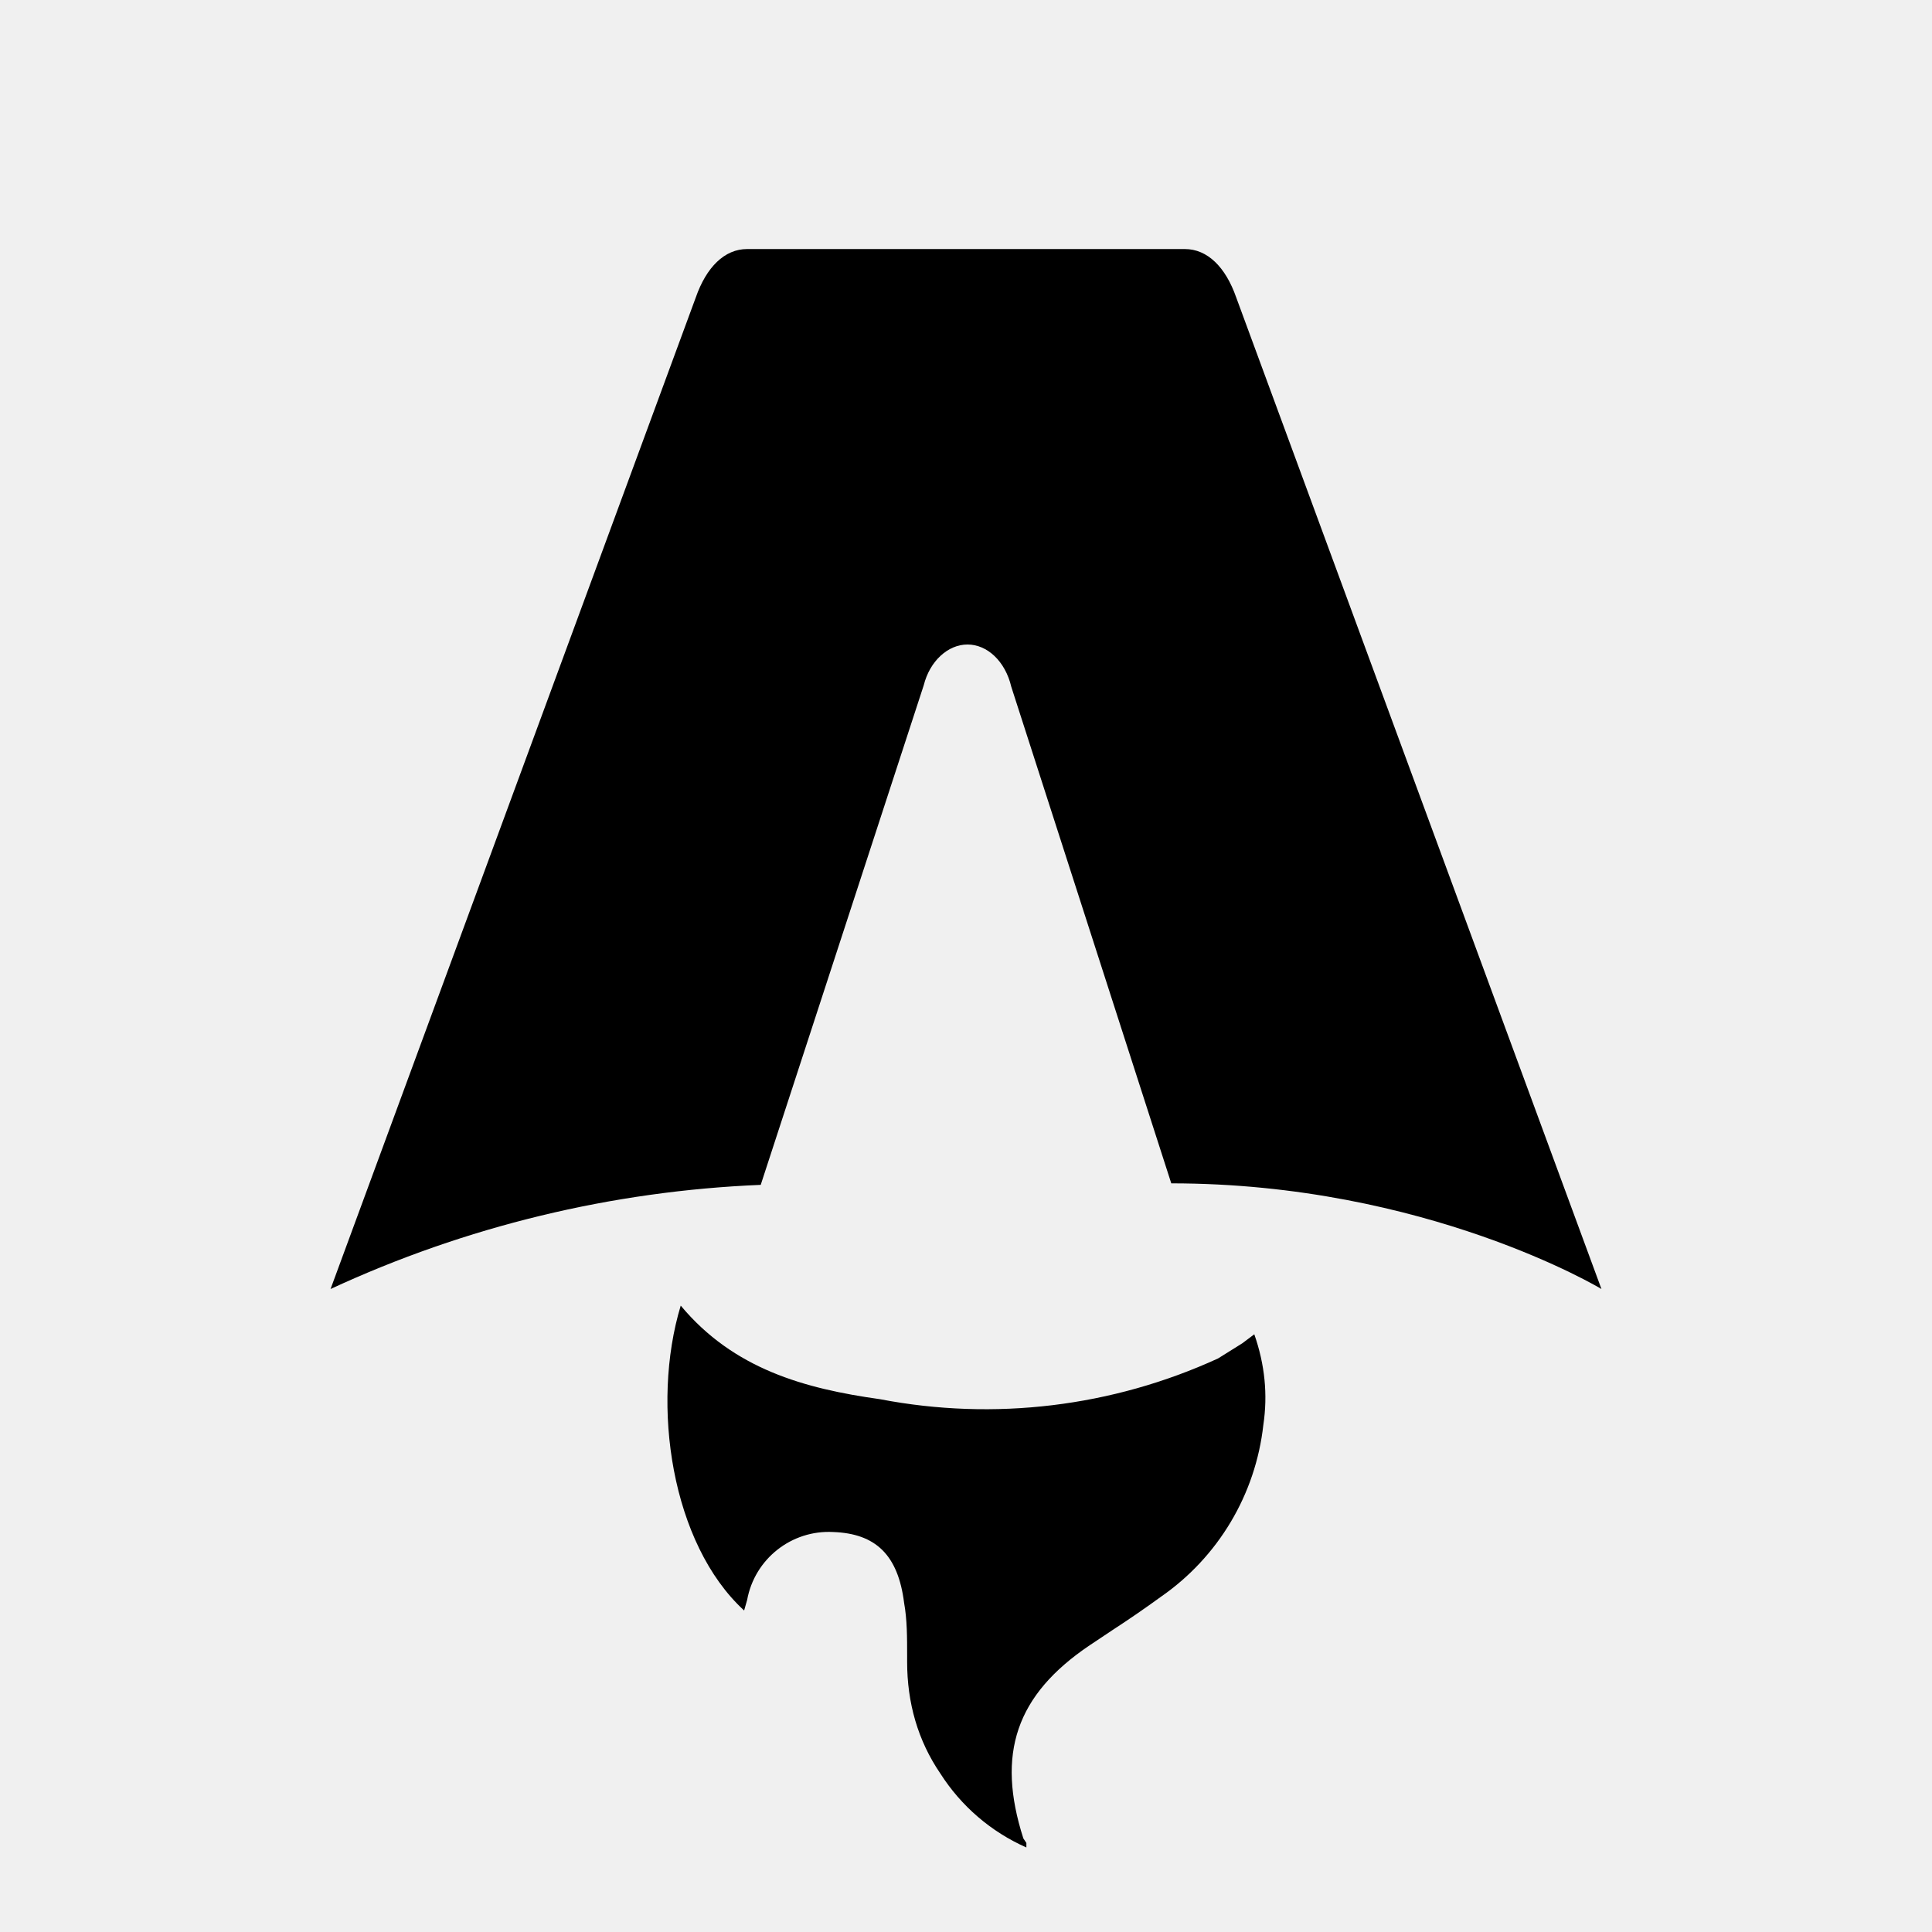
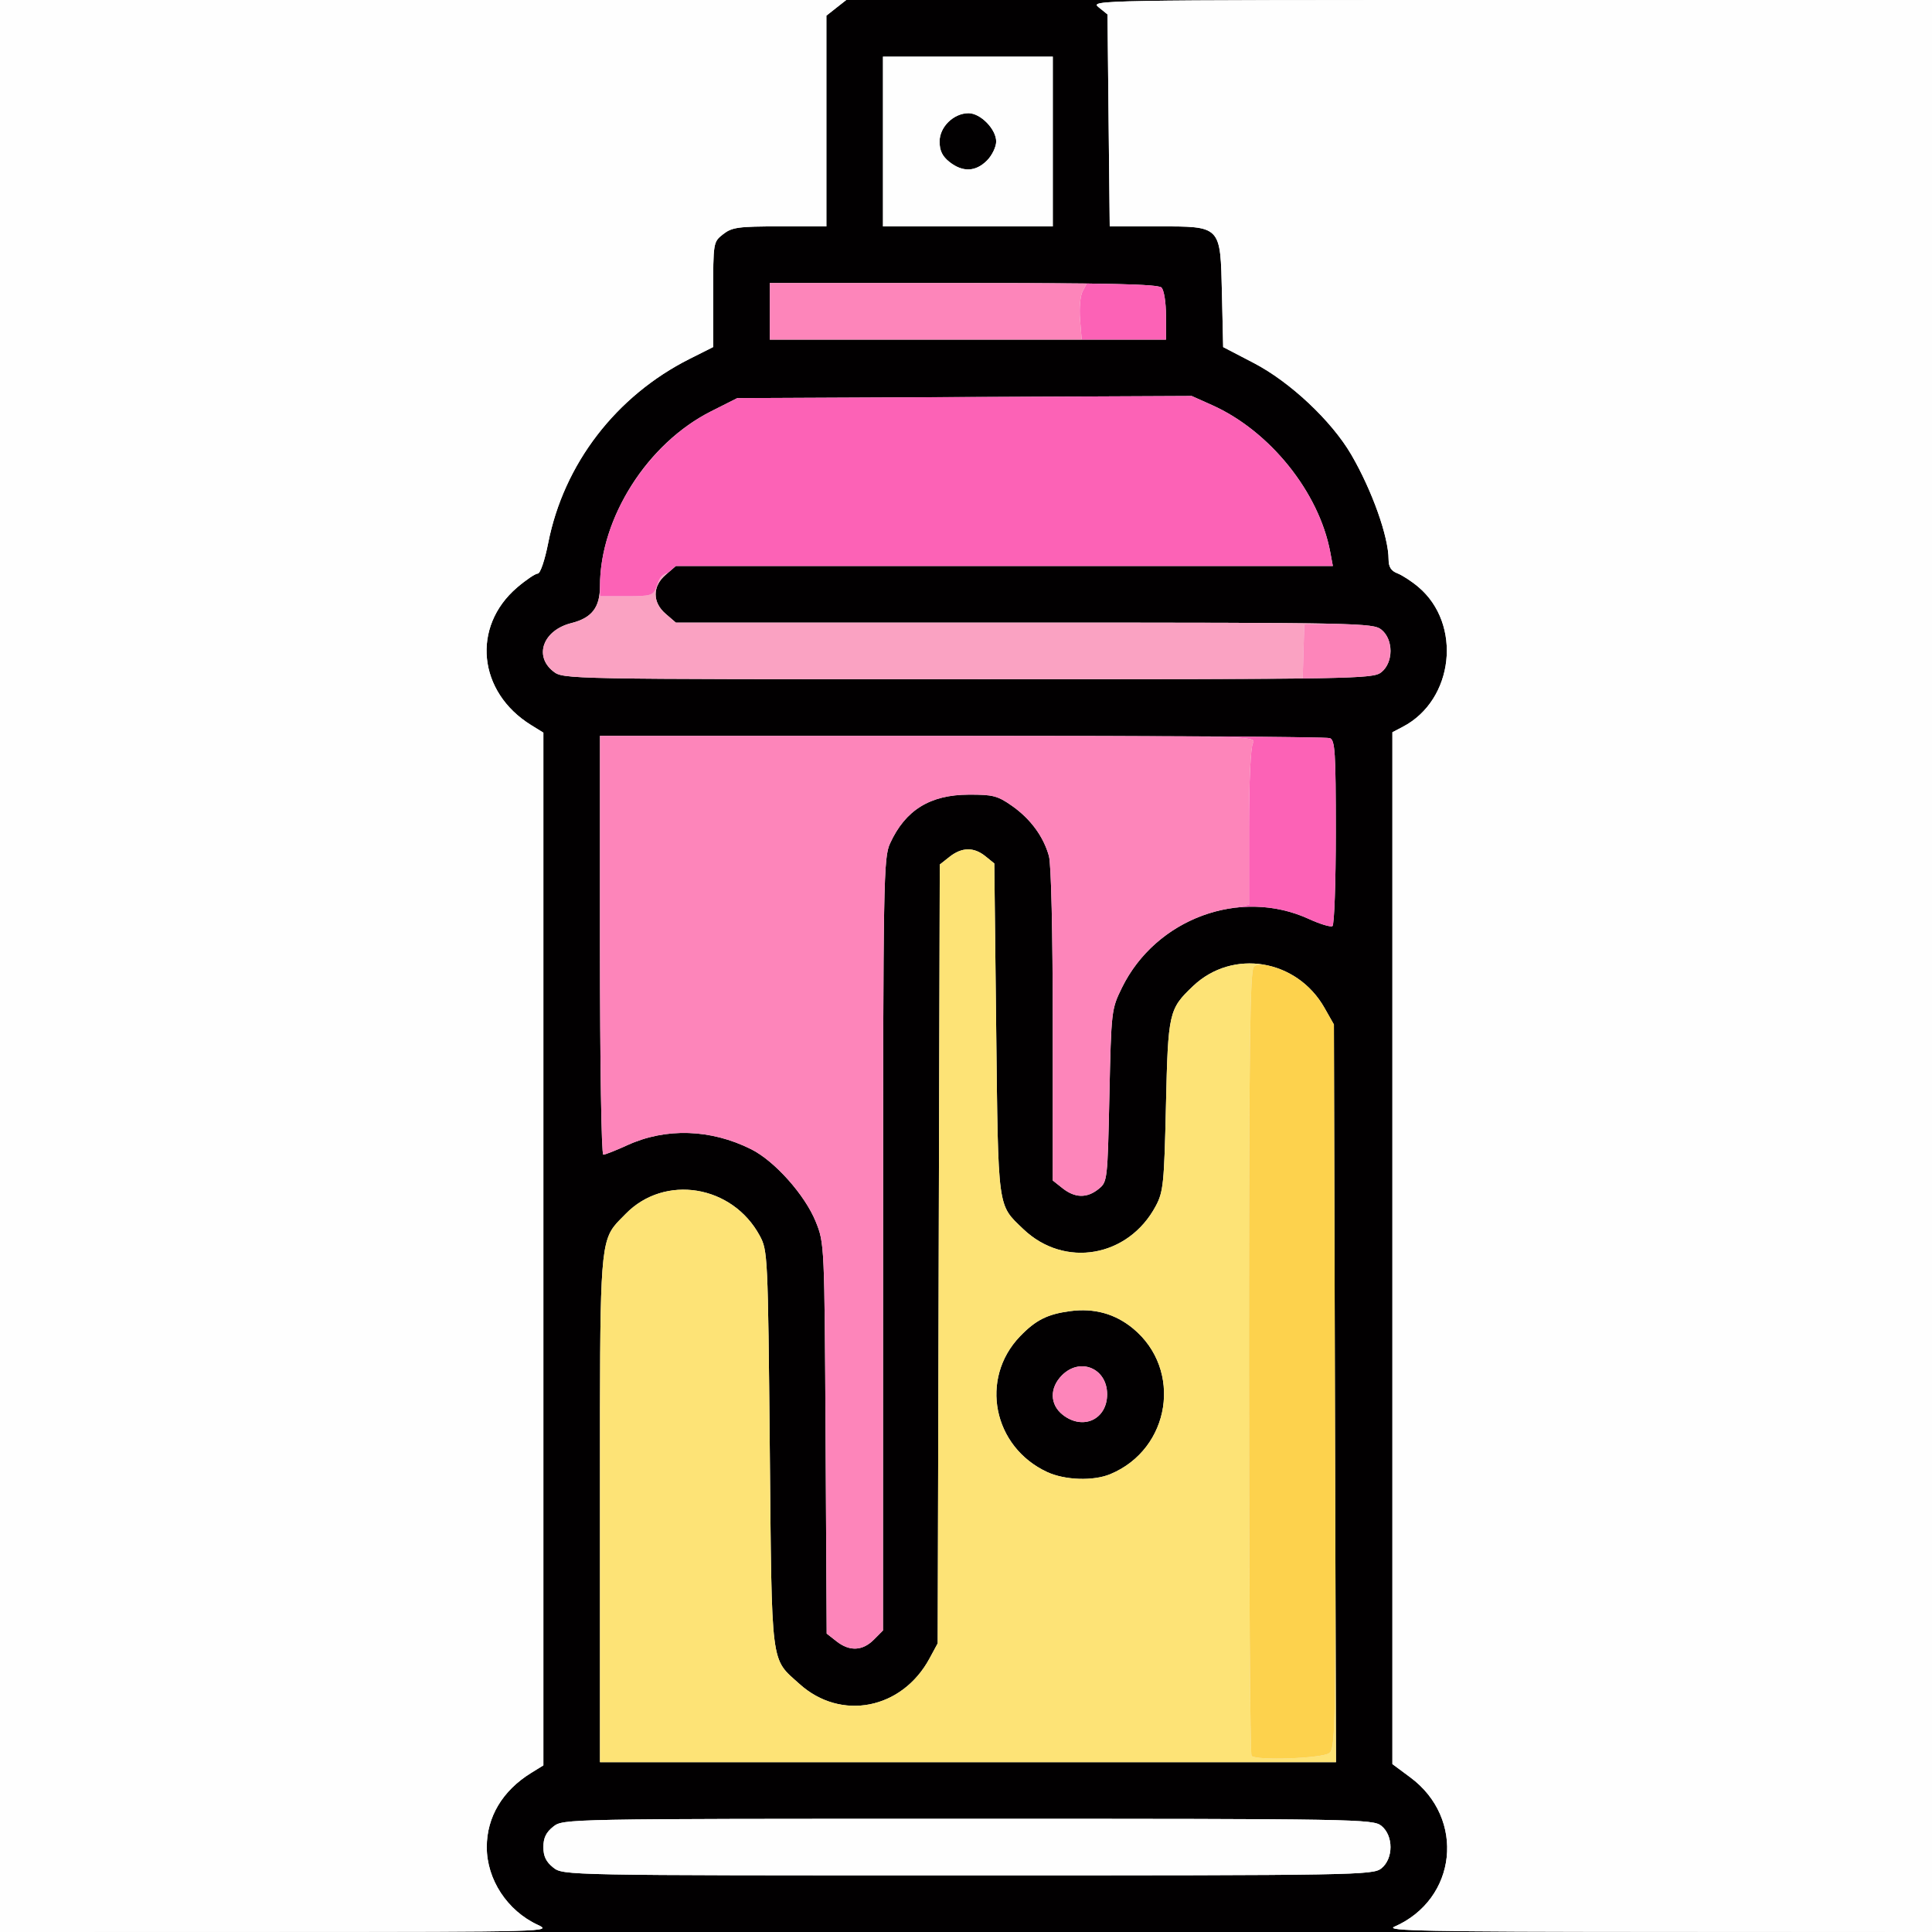
- <svg xmlns="http://www.w3.org/2000/svg" fill="none" viewBox="0 0 128 128">
-   <path d="M50.4 78.5a75.1 75.1 0 0 0-28.5 6.9l24.2-65.7c.7-2 1.9-3.2 3.4-3.2h29c1.5 0 2.7 1.2 3.4 3.2l24.2 65.7s-11.6-7-28.5-7L67 45.5c-.4-1.7-1.6-2.8-2.9-2.8-1.3 0-2.5 1.1-2.9 2.7L50.4 78.5Zm-1.1 28.2Zm-4.2-20.2c-2 6.6-.6 15.8 4.2 20.2a17.5 17.5 0 0 1 .2-.7 5.5 5.5 0 0 1 5.7-4.5c2.8.1 4.3 1.5 4.7 4.7.2 1.1.2 2.3.2 3.5v.4c0 2.7.7 5.2 2.2 7.4a13 13 0 0 0 5.7 4.9v-.3l-.2-.3c-1.8-5.6-.5-9.5 4.4-12.8l1.5-1a73 73 0 0 0 3.2-2.2 16 16 0 0 0 6.8-11.4c.3-2 .1-4-.6-6l-.8.6-1.6 1a37 37 0 0 1-22.4 2.7c-5-.7-9.7-2-13.2-6.2Z" />
-   <style>
-         path { fill: #000; }
-         @media (prefers-color-scheme: dark) {
-             path { fill: #FFF; }
-         }
-     </style>
+ <svg xmlns="http://www.w3.org/2000/svg" width="512" height="512" viewBox="0 0 512 512">
+   <g>
+     <path d="M 369.50 510.61 C366.99,511.71 378.37,511.93 439.25,511.96 L 512.00 512.00 L 0.00 512.00 L 73.25 511.98 C145.38,511.96 146.44,511.93 142.50,510.10 C134.42,506.35 129.00,498.08 129.00,489.50 C129.00,481.51 133.16,474.54 140.75,469.85 L 144.00 467.84 L 144.00 194.16 L 140.75 192.15 C126.65,183.43 124.89,166.10 137.04,155.69 C139.42,153.66 141.88,152.00 142.52,152.00 C143.18,152.00 144.38,148.47 145.28,143.89 C149.41,122.94 163.25,104.92 182.75,95.11 L 189.00 91.97 L 189.00 78.06 C189.00,64.22 189.01,64.13 191.63,62.07 C193.98,60.23 195.64,60.00 206.63,60.00 L 219.00 60.00 L 219.00 4.15 L 224.27 0.00 L 400.39 0.00 C290.37,0.00 288.81,0.03 291.14,1.91 L 293.50 3.82 L 293.79 31.91 L 294.09 60.00 L 306.43 60.00 C306.81,60.00 307.17,60.00 307.53,60.00 C315.33,60.00 319.30,59.99 321.37,61.98 C323.61,64.12 323.61,68.59 323.83,77.90 L 324.15 91.98 L 332.24 96.19 C341.90,101.21 352.90,111.55 358.11,120.50 C363.62,129.97 367.98,142.22 367.99,148.27 C368.00,150.25 368.67,151.30 370.31,151.93 C371.57,152.41 374.07,154.03 375.85,155.53 C387.55,165.37 385.32,185.53 371.75,192.61 L 369.00 194.05 L 369.00 467.50 L 373.73 471.01 C388.46,481.91 386.17,503.33 369.50,510.61 ZM 159.00 399.97 L 159.00 467.00 L 354.05 467.00 L 353.77 369.25 L 353.50 271.50 L 351.00 267.09 C343.67,254.16 326.67,251.35 316.16,261.33 C309.75,267.43 309.55,268.29 308.99,293.00 C308.52,313.64 308.30,315.84 306.30,319.59 C299.04,333.22 282.08,336.17 271.16,325.70 C264.29,319.11 264.55,321.04 264.00,272.66 L 263.50 228.82 L 261.14 226.91 C258.09,224.44 254.92,224.49 251.66,227.05 L 249.05 229.11 L 248.77 332.30 L 248.50 435.50 L 246.34 439.50 C239.05,453.00 222.85,456.18 211.86,446.26 C204.14,439.28 204.56,442.62 204.00,384.00 C203.51,332.65 203.45,331.41 201.35,327.50 C194.09,314.02 176.14,311.09 165.79,321.71 C164.56,322.97 163.55,323.91 162.72,325.00 C158.99,329.87 158.99,337.60 159.00,391.12 C159.00,393.94 159.00,396.89 159.00,399.97 ZM 221.68 434.96 C225.13,437.68 228.56,437.53 231.55,434.55 L 234.00 432.09 L 234.02 329.80 C234.04,232.71 234.14,227.30 235.88,223.50 C239.93,214.67 246.45,210.63 256.70,210.59 C263.12,210.56 264.37,210.88 268.19,213.56 C273.11,217.02 276.54,221.69 277.98,226.88 C278.58,229.03 278.99,247.18 278.99,271.68 L 279.00 312.85 L 281.63 314.93 C284.92,317.51 288.08,317.56 291.14,315.09 C293.47,313.21 293.51,312.86 294.00,290.34 C294.49,267.78 294.54,267.43 297.32,261.76 C306.32,243.43 328.66,235.20 346.85,243.53 C349.80,244.88 352.61,245.74 353.11,245.43 C353.60,245.13 354.00,233.93 354.00,220.55 C354.00,199.28 353.80,196.14 352.42,195.61 C351.55,195.27 307.67,195.00 254.92,195.00 L 159.00 195.00 L 159.00 250.50 C159.00,281.75 159.38,306.00 159.88,306.00 C160.36,306.00 163.21,304.88 166.22,303.50 C176.47,298.81 188.35,299.19 199.09,304.57 C205.30,307.68 213.33,316.69 216.18,323.75 C218.49,329.47 218.50,329.77 218.79,381.21 L 219.08 432.92 ZM 146.63 177.93 C149.26,179.99 149.53,180.00 256.52,180.00 C359.83,180.00 363.86,179.93 366.09,178.13 C369.30,175.53 369.30,169.47 366.09,166.87 C363.87,165.07 360.17,165.00 271.44,165.00 L 179.11 165.00 L 176.43 162.69 C174.67,161.18 173.75,159.39 173.75,157.50 C173.75,155.61 174.67,153.82 176.43,152.31 L 179.11 150.00 L 353.22 150.00 L 352.53 146.31 C349.55,130.40 336.48,114.17 321.15,107.33 L 315.81 104.94 L 195.39 105.50 L 188.45 109.00 C171.57,117.50 159.00,137.28 159.00,155.33 C159.00,160.98 156.85,163.76 151.41,165.13 C143.96,167.00 141.41,173.82 146.63,177.93 ZM 146.63 494.93 C149.26,496.99 149.53,497.00 256.52,497.00 C359.83,497.00 363.86,496.93 366.09,495.13 C369.30,492.53 369.30,486.47 366.09,483.87 C363.86,482.07 359.83,482.00 256.52,482.00 C149.53,482.00 149.26,482.01 146.63,484.07 C144.72,485.58 144.00,487.07 144.00,489.50 C144.00,491.93 144.72,493.42 146.63,494.93 ZM 234.00 15.00 L 234.00 60.00 L 279.00 60.00 L 279.00 15.00 ZM 294.28 390.65 C289.77,392.54 282.23,392.29 277.50,390.10 C263.16,383.44 259.54,365.38 270.30,354.16 C274.46,349.83 277.58,348.26 283.62,347.46 C289.97,346.61 295.54,348.16 300.28,352.07 C313.48,362.98 310.22,383.97 294.28,390.65 ZM 204.00 75.00 L 204.00 90.00 L 309.00 90.00 L 309.00 83.70 C309.00,80.13 308.48,76.88 307.80,76.20 C306.90,75.30 293.87,75.00 255.30,75.00 ZM 261.55 42.55 C258.55,45.55 255.13,45.68 251.63,42.93 C249.72,41.42 249.00,39.93 249.00,37.50 C249.00,33.63 252.72,30.00 256.68,30.00 C259.86,30.00 264.00,34.24 264.00,37.50 C264.00,38.92 262.90,41.20 261.55,42.55 ZM 281.63 374.93 C286.98,379.14 293.40,376.18 293.40,369.50 C293.40,362.63 286.29,359.62 281.45,364.45 C278.11,367.79 278.19,372.22 281.63,374.93 Z" fill="rgb(2,0,1)" />
+     <path d="M 159.00 399.97 C159.00,396.89 159.00,393.94 159.00,391.12 C158.99,337.60 158.99,329.87 162.72,325.00 C163.55,323.91 164.56,322.97 165.79,321.71 C176.14,311.09 194.09,314.02 201.35,327.50 C203.45,331.41 203.51,332.65 204.00,384.00 C204.56,442.62 204.14,439.28 211.86,446.26 C222.85,456.18 239.05,453.00 246.34,439.50 L 248.50 435.50 L 248.77 332.30 L 249.05 229.11 L 251.66 227.05 C254.92,224.49 258.09,224.44 261.14,226.91 L 263.50 228.82 L 264.00 272.66 C264.55,321.04 264.29,319.11 271.16,325.70 C282.08,336.17 299.04,333.22 306.30,319.59 C308.30,315.84 308.52,313.64 308.99,293.00 C309.55,268.29 309.75,267.43 316.16,261.33 C321.43,256.33 328.34,254.54 334.84,255.63 C333.72,255.57 332.82,255.73 332.29,256.18 C331.25,257.04 331.00,277.54 331.00,360.96 C331.00,418.00 331.30,464.97 331.67,465.33 C332.96,466.63 350.42,466.00 352.27,464.59 C353.74,463.48 353.99,459.44 353.85,398.13 L 354.05 467.00 L 159.00 467.00 ZM 294.28 390.65 C310.22,383.97 313.48,362.98 300.28,352.07 C295.54,348.16 289.97,346.61 283.62,347.46 C277.58,348.26 274.46,349.83 270.30,354.16 C259.54,365.38 263.16,383.44 277.50,390.10 C282.23,392.29 289.77,392.54 294.28,390.65 Z" fill="rgb(253,227,118)" />
+     <path d="M 146.63 177.93 C141.41,173.82 143.96,167.00 151.41,165.13 C156.85,163.76 159.00,160.98 159.00,155.33 L 159.00 158.00 L 166.02 158.00 C172.52,158.00 173.12,157.82 173.96,155.60 C174.29,154.73 174.47,153.99 174.84,153.37 C175.23,152.71 175.84,152.18 177.07,151.76 L 176.43 152.31 C174.67,153.82 173.75,155.61 173.75,157.50 C173.75,159.39 174.67,161.18 176.43,162.69 L 179.11 165.00 L 271.44 165.00 C317.28,165.00 340.43,165.02 352.40,165.29 L 345.65 165.50 L 345.43 172.75 L 345.23 179.80 C330.18,179.99 303.70,180.00 256.52,180.00 C149.53,180.00 149.26,179.99 146.63,177.93 ZM 165.01 132.70 C170.28,122.70 178.64,113.94 188.45,109.00 C178.77,113.87 170.34,122.73 165.01,132.70 ZM 368.29 174.40 C368.37,173.82 368.40,173.19 368.40,172.50 C368.40,171.82 368.37,171.19 368.29,170.62 C368.57,171.85 368.57,173.17 368.29,174.40 ZM 233.29 150.00 C239.40,150.00 246.16,150.00 253.64,150.00 C257.66,150.00 261.89,150.00 266.33,150.00 Z" fill="rgb(250,162,194)" />
+     <path d="M 233.29 150.00 L 179.11 150.00 L 177.07 151.76 C175.84,152.18 175.23,152.71 174.84,153.37 C174.47,153.99 174.29,154.73 173.96,155.60 C173.12,157.82 172.52,158.00 166.02,158.00 L 159.00 158.00 L 159.00 155.33 C159.00,147.77 161.20,139.91 165.01,132.70 C170.34,122.73 178.77,113.87 188.45,109.00 L 195.39 105.50 L 315.81 104.94 L 321.15 107.33 C336.48,114.17 349.55,130.40 352.53,146.31 L 353.22 150.00 L 266.33 150.00 C261.89,150.00 257.66,150.00 253.64,150.00 C246.16,150.00 239.40,150.00 233.29,150.00 ZM 325.32 240.85 L 331.00 239.74 L 331.00 219.30 C331.00,207.13 331.42,198.09 332.04,196.93 C332.66,195.77 332.42,195.30 312.46,195.12 C336.20,195.23 351.90,195.41 352.42,195.61 C353.80,196.14 354.00,199.28 354.00,220.55 C354.00,233.93 353.60,245.13 353.11,245.43 C352.61,245.74 349.80,244.88 346.85,243.53 C339.95,240.37 332.45,239.60 325.32,240.85 ZM 309.00 90.00 L 286.66 90.00 L 286.22 84.64 C285.97,81.63 286.28,78.35 286.92,77.14 L 288.00 75.13 C301.77,75.30 307.23,75.63 307.80,76.20 C308.48,76.88 309.00,80.13 309.00,83.70 Z" fill="rgb(252,98,182)" />
+     <path d="M 221.68 434.96 L 219.08 432.92 L 218.79 381.21 C218.50,329.77 218.49,329.47 216.18,323.75 C213.33,316.69 205.30,307.68 199.09,304.57 C188.35,299.19 176.47,298.81 166.22,303.50 C163.21,304.88 160.36,306.00 159.88,306.00 C159.38,306.00 159.00,281.75 159.00,250.50 L 159.00 195.00 L 254.92 195.00 C276.32,195.00 296.26,195.04 312.46,195.12 C332.42,195.30 332.66,195.77 332.04,196.93 C331.42,198.09 331.00,207.13 331.00,219.30 L 331.00 239.74 L 325.32 240.85 C313.63,242.90 302.91,250.38 297.32,261.76 C294.54,267.43 294.49,267.78 294.00,290.34 C293.51,312.86 293.47,313.21 291.14,315.09 C288.08,317.56 284.92,317.51 281.63,314.93 L 279.00 312.85 L 278.99 271.68 C278.99,247.18 278.58,229.03 277.98,226.88 C276.54,221.69 273.11,217.02 268.19,213.56 C264.37,210.88 263.12,210.56 256.70,210.59 C246.45,210.63 239.93,214.67 235.88,223.50 C234.14,227.30 234.04,232.71 234.02,329.80 L 234.00 432.09 L 231.55 434.55 C228.56,437.53 225.13,437.68 221.68,434.96 ZM 204.00 75.00 L 255.30 75.00 C269.39,75.00 280.07,75.04 288.00,75.13 L 286.92 77.14 C286.28,78.35 285.97,81.63 286.22,84.64 L 286.66 90.00 L 204.00 90.00 ZM 368.29 174.40 C367.95,175.87 367.22,177.21 366.09,178.13 C364.88,179.11 363.14,179.58 345.23,179.80 L 345.43 172.75 L 345.65 165.50 L 352.40 165.29 C363.60,165.54 365.02,166.00 366.09,166.87 C367.22,167.79 367.96,169.14 368.29,170.62 C368.37,171.19 368.40,171.82 368.40,172.50 C368.40,173.19 368.37,173.82 368.29,174.40 ZM 281.63 374.93 C278.19,372.22 278.11,367.79 281.45,364.45 C286.29,359.62 293.40,362.63 293.40,369.50 C293.40,376.18 286.98,379.14 281.63,374.93 Z" fill="rgb(253,133,186)" />
+     <path d="M 332.29 256.18 C332.82,255.73 333.72,255.57 334.84,255.63 C341.30,256.72 347.35,260.65 351.00,267.09 L 353.50 271.50 L 353.77 369.25 L 353.85 398.13 L 353.85 398.15 C353.99,459.44 353.74,463.48 352.27,464.59 C350.42,466.00 332.96,466.63 331.67,465.33 C331.30,464.97 331.00,418.00 331.00,360.96 C331.00,277.54 331.25,257.04 332.29,256.18 Z" fill="rgb(253,210,77)" />
+     <path d="M 0.00 256.00 L 0.00 0.00 L 112.13 -0.00 L 224.27 -0.00 L 221.63 2.07 L 219.00 4.15 L 219.00 32.07 L 219.00 60.00 L 206.63 60.00 C195.64,60.00 193.98,60.23 191.63,62.07 C189.01,64.13 189.00,64.22 189.00,78.06 L 189.00 91.97 L 182.75 95.11 C163.25,104.92 149.41,122.94 145.28,143.89 C144.38,148.47 143.18,152.00 142.52,152.00 C141.88,152.00 139.42,153.66 137.04,155.69 C124.89,166.10 126.65,183.43 140.75,192.15 L 144.00 194.16 L 144.00 331.00 L 144.00 467.84 L 140.75 469.85 C133.16,474.54 129.00,481.51 129.00,489.50 C129.00,498.08 134.42,506.35 142.50,510.10 C146.44,511.93 145.38,511.96 73.25,511.98 L 0.00 512.00 L 0.00 256.00 ZM 369.50 510.61 C386.17,503.33 388.46,481.91 373.73,471.01 L 369.00 467.50 L 369.00 330.78 L 369.00 194.05 L 371.75 192.61 C385.32,185.53 387.55,165.37 375.85,155.53 C374.07,154.03 371.57,152.41 370.31,151.93 C368.67,151.30 368.00,150.25 367.99,148.27 C367.98,142.22 363.62,129.97 358.11,120.50 C352.90,111.55 341.90,101.21 332.24,96.19 L 324.15 91.98 L 323.83 77.90 C323.40,59.60 323.79,60.00 306.43,60.00 L 294.09 60.00 L 293.79 31.91 L 293.50 3.82 L 291.14 1.91 C288.81,0.03 290.37,0.00 400.39,0.00 L 512.00 0.00 L 512.00 256.00 L 512.00 512.00 L 439.25 511.96 C378.37,511.93 366.99,511.71 369.50,510.61 ZM 146.63 494.93 C144.72,493.42 144.00,491.93 144.00,489.50 C144.00,487.07 144.72,485.58 146.63,484.07 C149.26,482.01 149.53,482.00 256.52,482.00 C359.83,482.00 363.86,482.07 366.09,483.87 C369.30,486.47 369.30,492.53 366.09,495.13 C363.86,496.93 359.83,497.00 256.52,497.00 C149.53,497.00 149.26,496.99 146.63,494.93 ZM 234.00 37.50 L 234.00 15.00 L 256.50 15.00 L 279.00 15.00 L 279.00 37.50 L 279.00 60.00 L 256.50 60.00 L 234.00 60.00 L 234.00 37.50 ZM 261.55 42.55 C262.90,41.20 264.00,38.92 264.00,37.50 C264.00,34.24 259.86,30.00 256.68,30.00 C252.72,30.00 249.00,33.63 249.00,37.50 C249.00,39.93 249.72,41.42 251.63,42.93 C255.13,45.68 258.55,45.55 261.55,42.55 Z" fill="rgb(254,254,254)" />
+   </g>
</svg>
